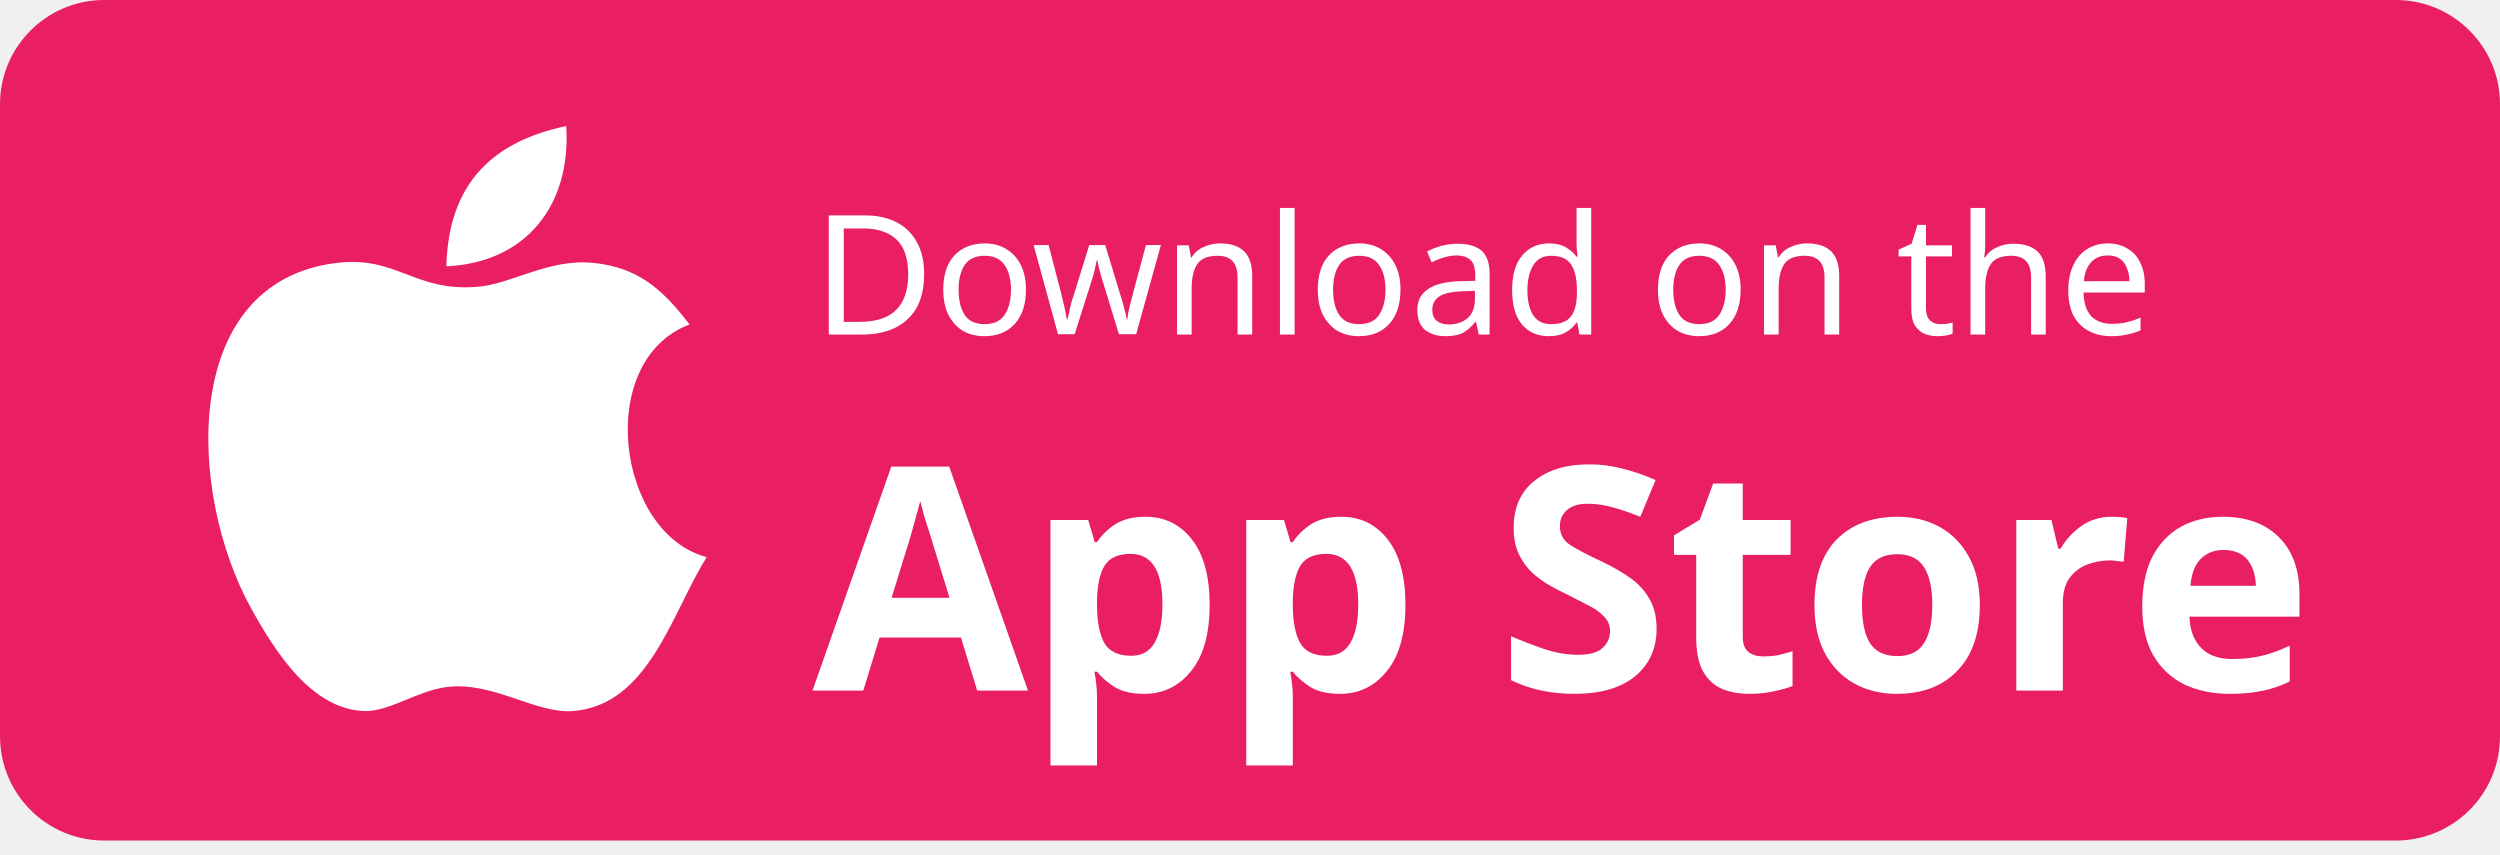
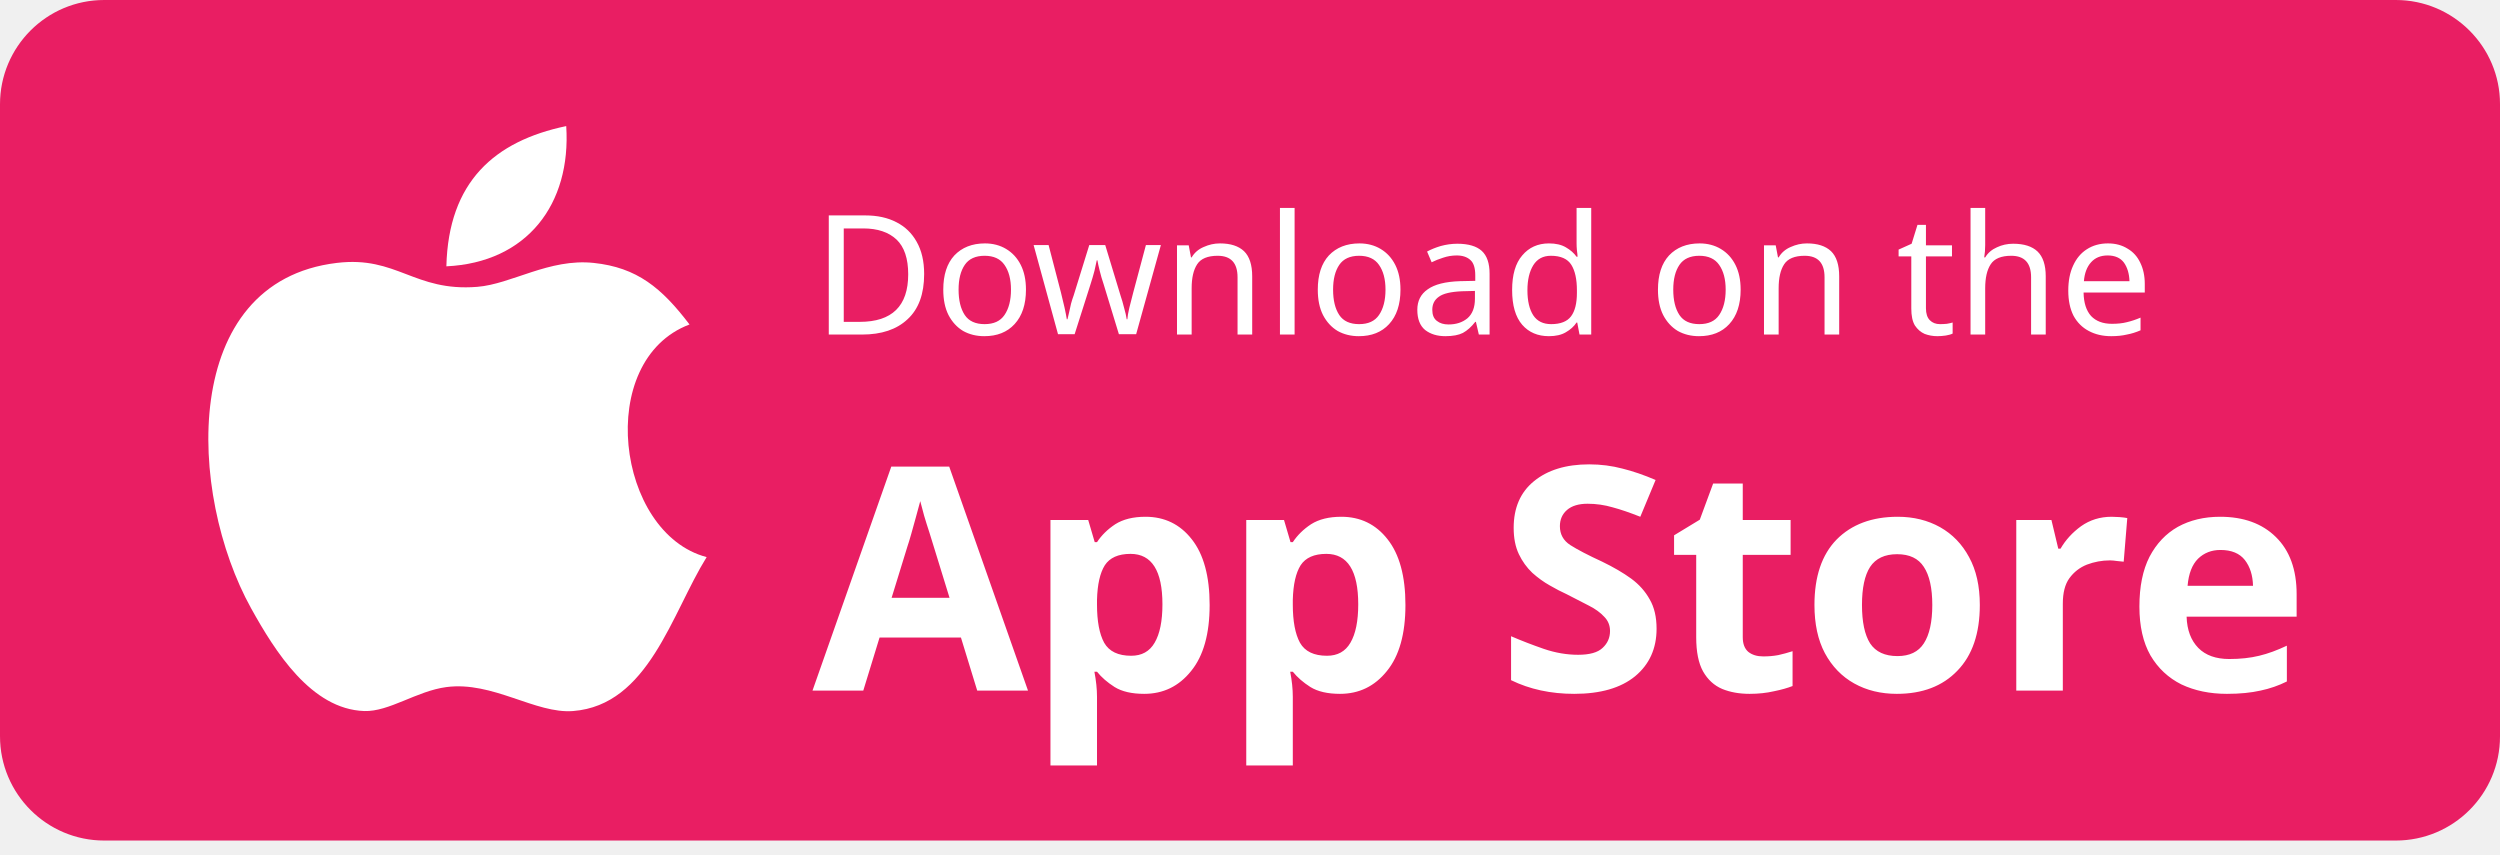
<svg xmlns="http://www.w3.org/2000/svg" width="120px" height="41px" viewBox="0 0 120 41" version="1.1">
  <defs />
  <g id="ui" stroke="none" stroke-width="1" fill="none" fill-rule="evenodd">
    <g id="A4" transform="translate(-31, -762)">
      <g id="apple" transform="translate(31, 762)">
        <g id="apple-Logo" transform="translate(10, 7.060519)" fill="#FFFFFF">
          <g id="Group">
            <path d="M17.323,6.802 C13.901,8.03 14.682,13.962 17.939,14.778 C16.669,16.729 15.848,19.852 13.131,20.056 C11.778,20.157 10.238,19.024 8.57,19.235 C7.499,19.37 6.508,20.085 5.611,20.056 C3.706,19.993 2.402,18.013 1.542,16.537 C-0.755,12.594 -1.049,5.34 4.624,4.691 C6.795,4.443 7.405,5.685 9.679,5.512 C10.917,5.419 12.27,4.531 13.871,4.691 C15.437,4.848 16.32,5.547 17.323,6.802" id="Fill-3" />
            <path d="M12.885,0 C13.067,2.679 11.474,4.677 8.57,4.809 C8.643,1.907 10.302,0.515 12.885,0" id="Fill-1" />
          </g>
        </g>
        <path d="M0,5.008 C0,2.242 2.237,0 5.003,0 L114.997,0 C117.76,0 120,2.245 120,4.993 L120,11.649 C120,14.407 120,18.873 120,21.641 L120,35.348 C120,38.108 117.763,40.346 114.997,40.346 L5.003,40.346 C2.24,40.346 0,38.105 0,35.338 L0,5.008 Z" id="app-store-box" fill="#E91E63" />
        <g id="logo-apple" transform="translate(10, 6.051873)" fill="#FFFFFF">
          <path d="M17.179,0 C17.422,3.75 15.299,6.547 11.426,6.732 C11.524,2.67 13.737,0.721 17.179,0" id="Fill-1" />
          <path d="M23.919,20.689 C22.225,23.421 21.13,27.793 17.508,28.078 C15.705,28.22 13.651,26.634 11.426,26.928 C9.999,27.117 8.677,28.119 7.481,28.078 C4.942,27.99 3.203,25.218 2.056,23.152 C-1.007,17.632 -1.398,7.476 6.166,6.568 C9.06,6.22 9.873,7.958 12.906,7.717 C14.555,7.586 16.359,6.343 18.495,6.568 C20.582,6.788 21.76,7.766 23.097,9.523 C18.534,11.242 19.576,19.547 23.919,20.689 Z" id="Fill-3" />
        </g>
        <text id="App-Store" font-family="NotoSans-Bold, Noto Sans" font-size="15" font-weight="bold" line-spacing="15" letter-spacing="-0.1" fill="#FFFFFF">
-           <tspan x="39" y="33.147">App Stor</tspan>
-           <tspan x="102.155" y="33.147">e</tspan>
+           <tspan x="39" y="33.147">App Store</tspan>
        </text>
        <text id="Download-on-the" font-family="NotoSans, Noto Sans" font-size="8" font-weight="normal" fill="#FFFFFF">
          <tspan x="39" y="16.061">Download on the</tspan>
        </text>
      </g>
    </g>
  </g>
</svg>
